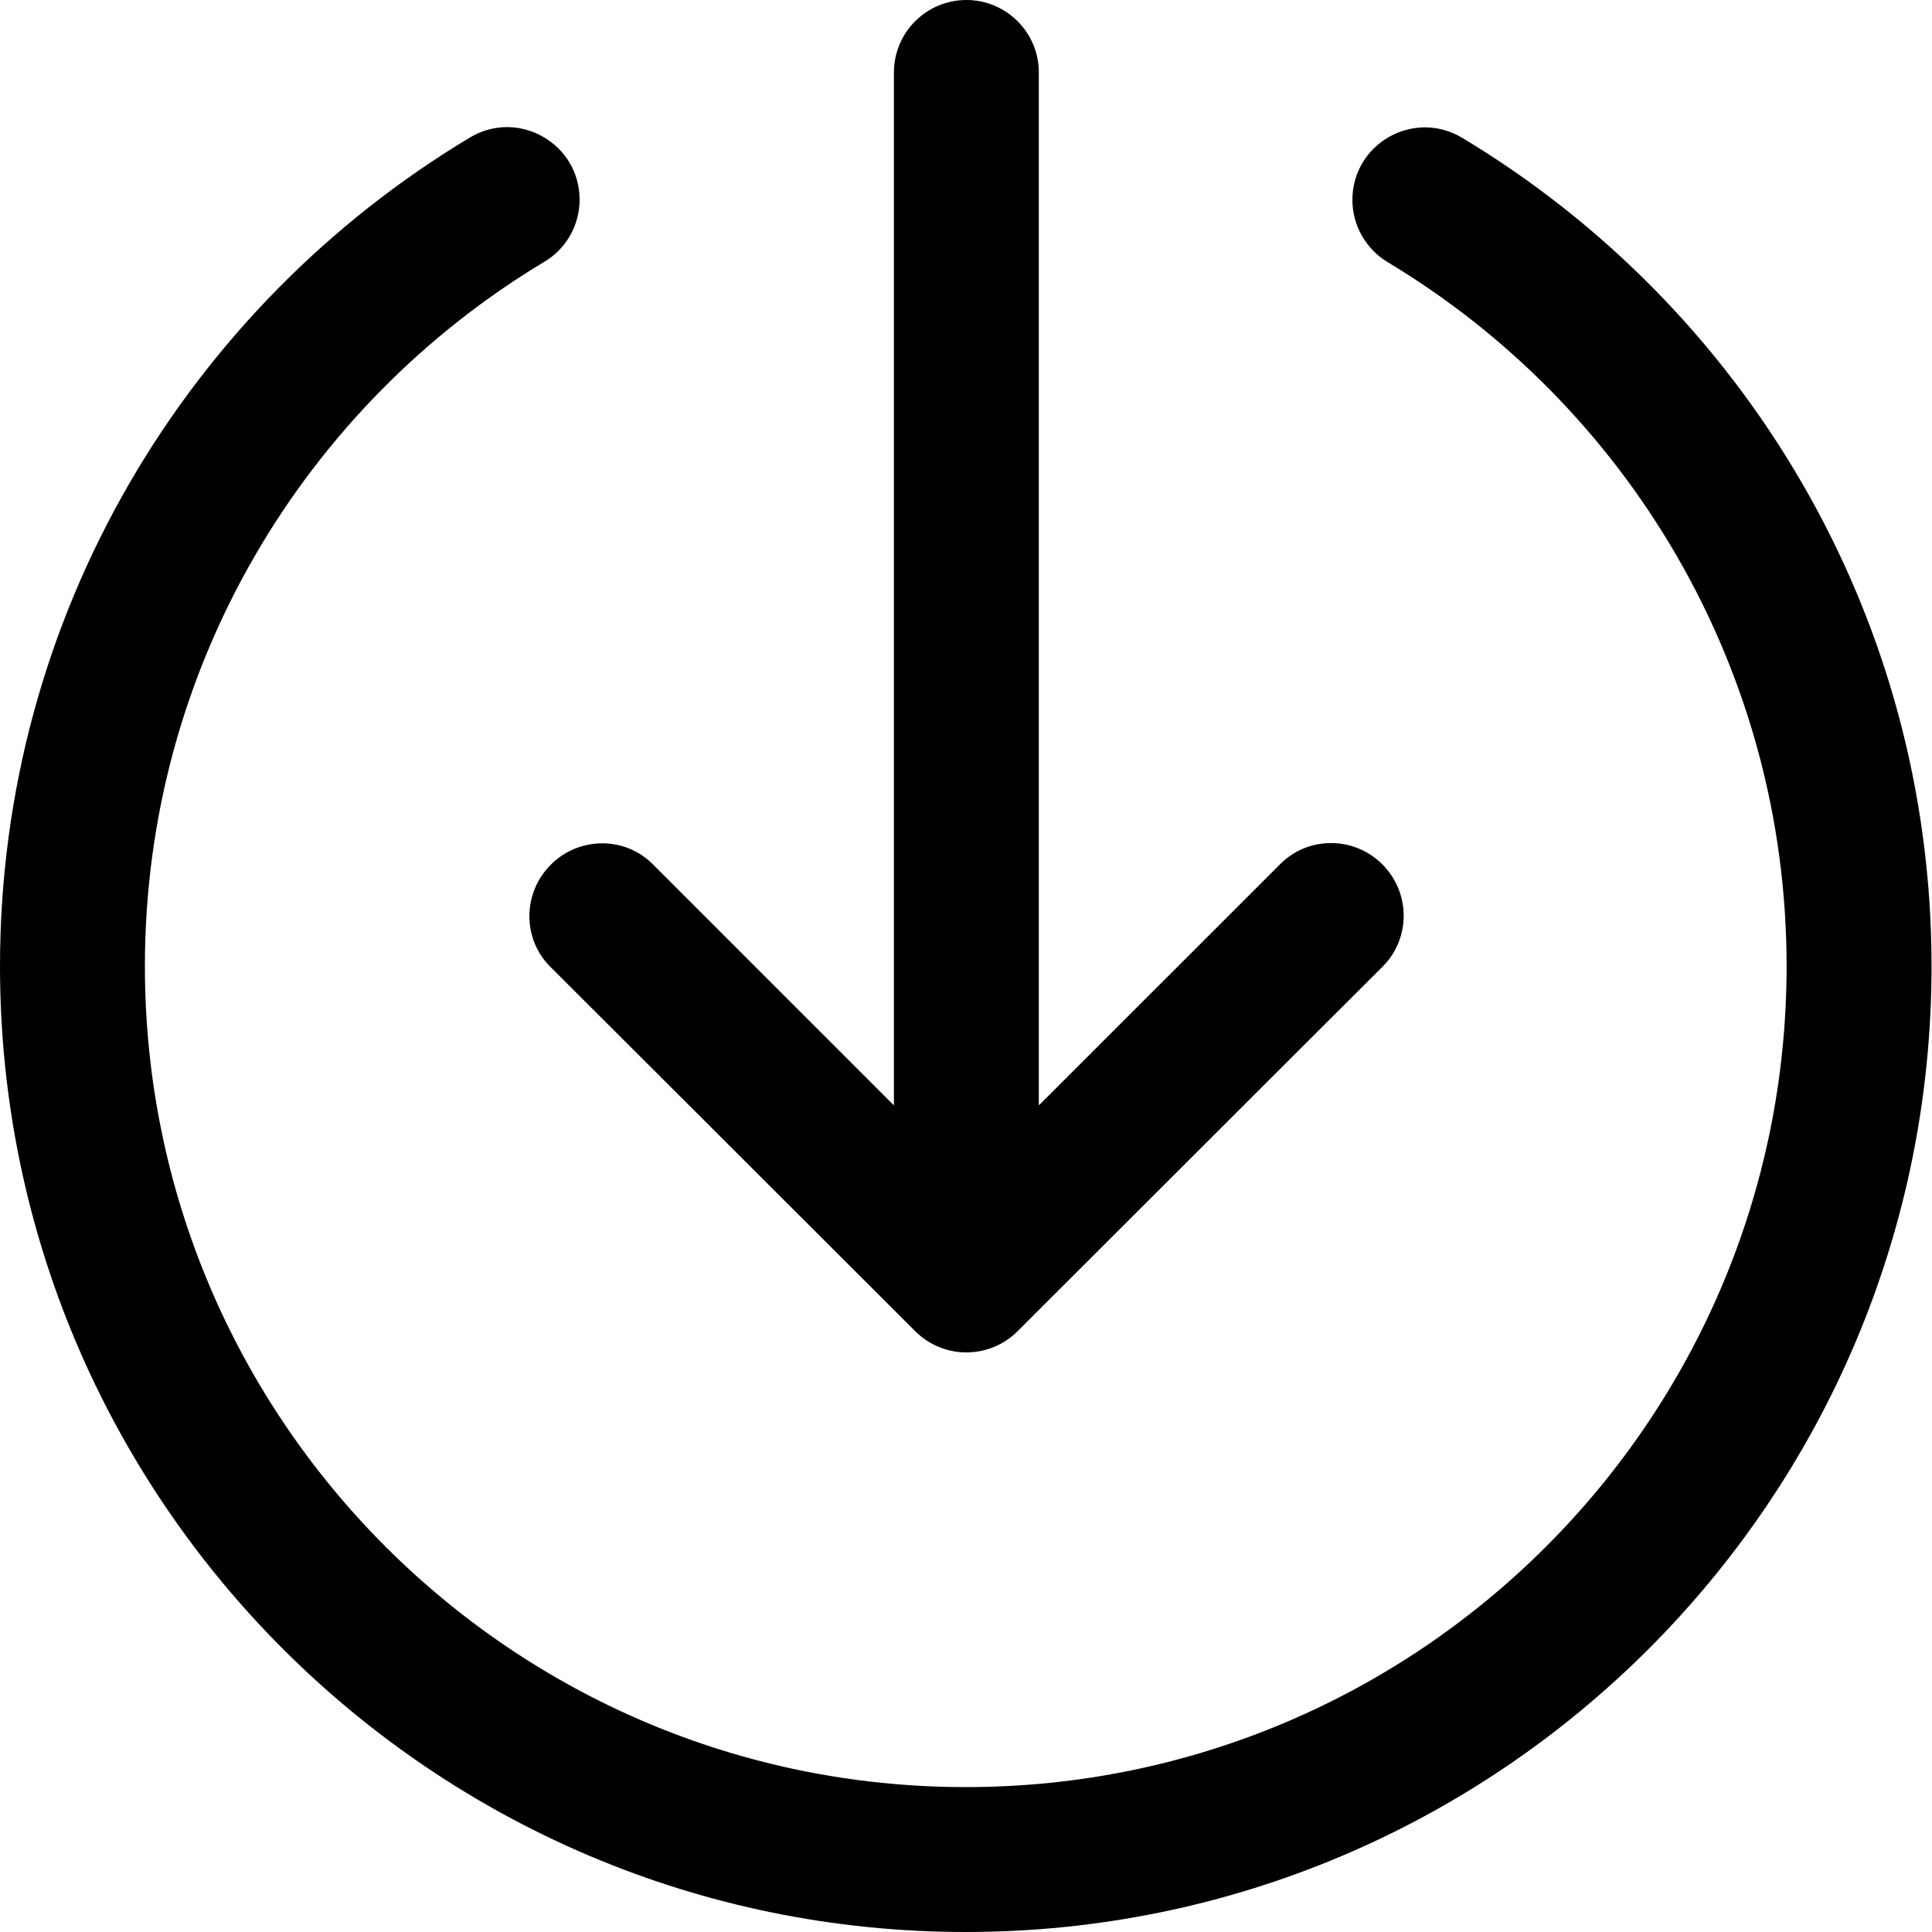
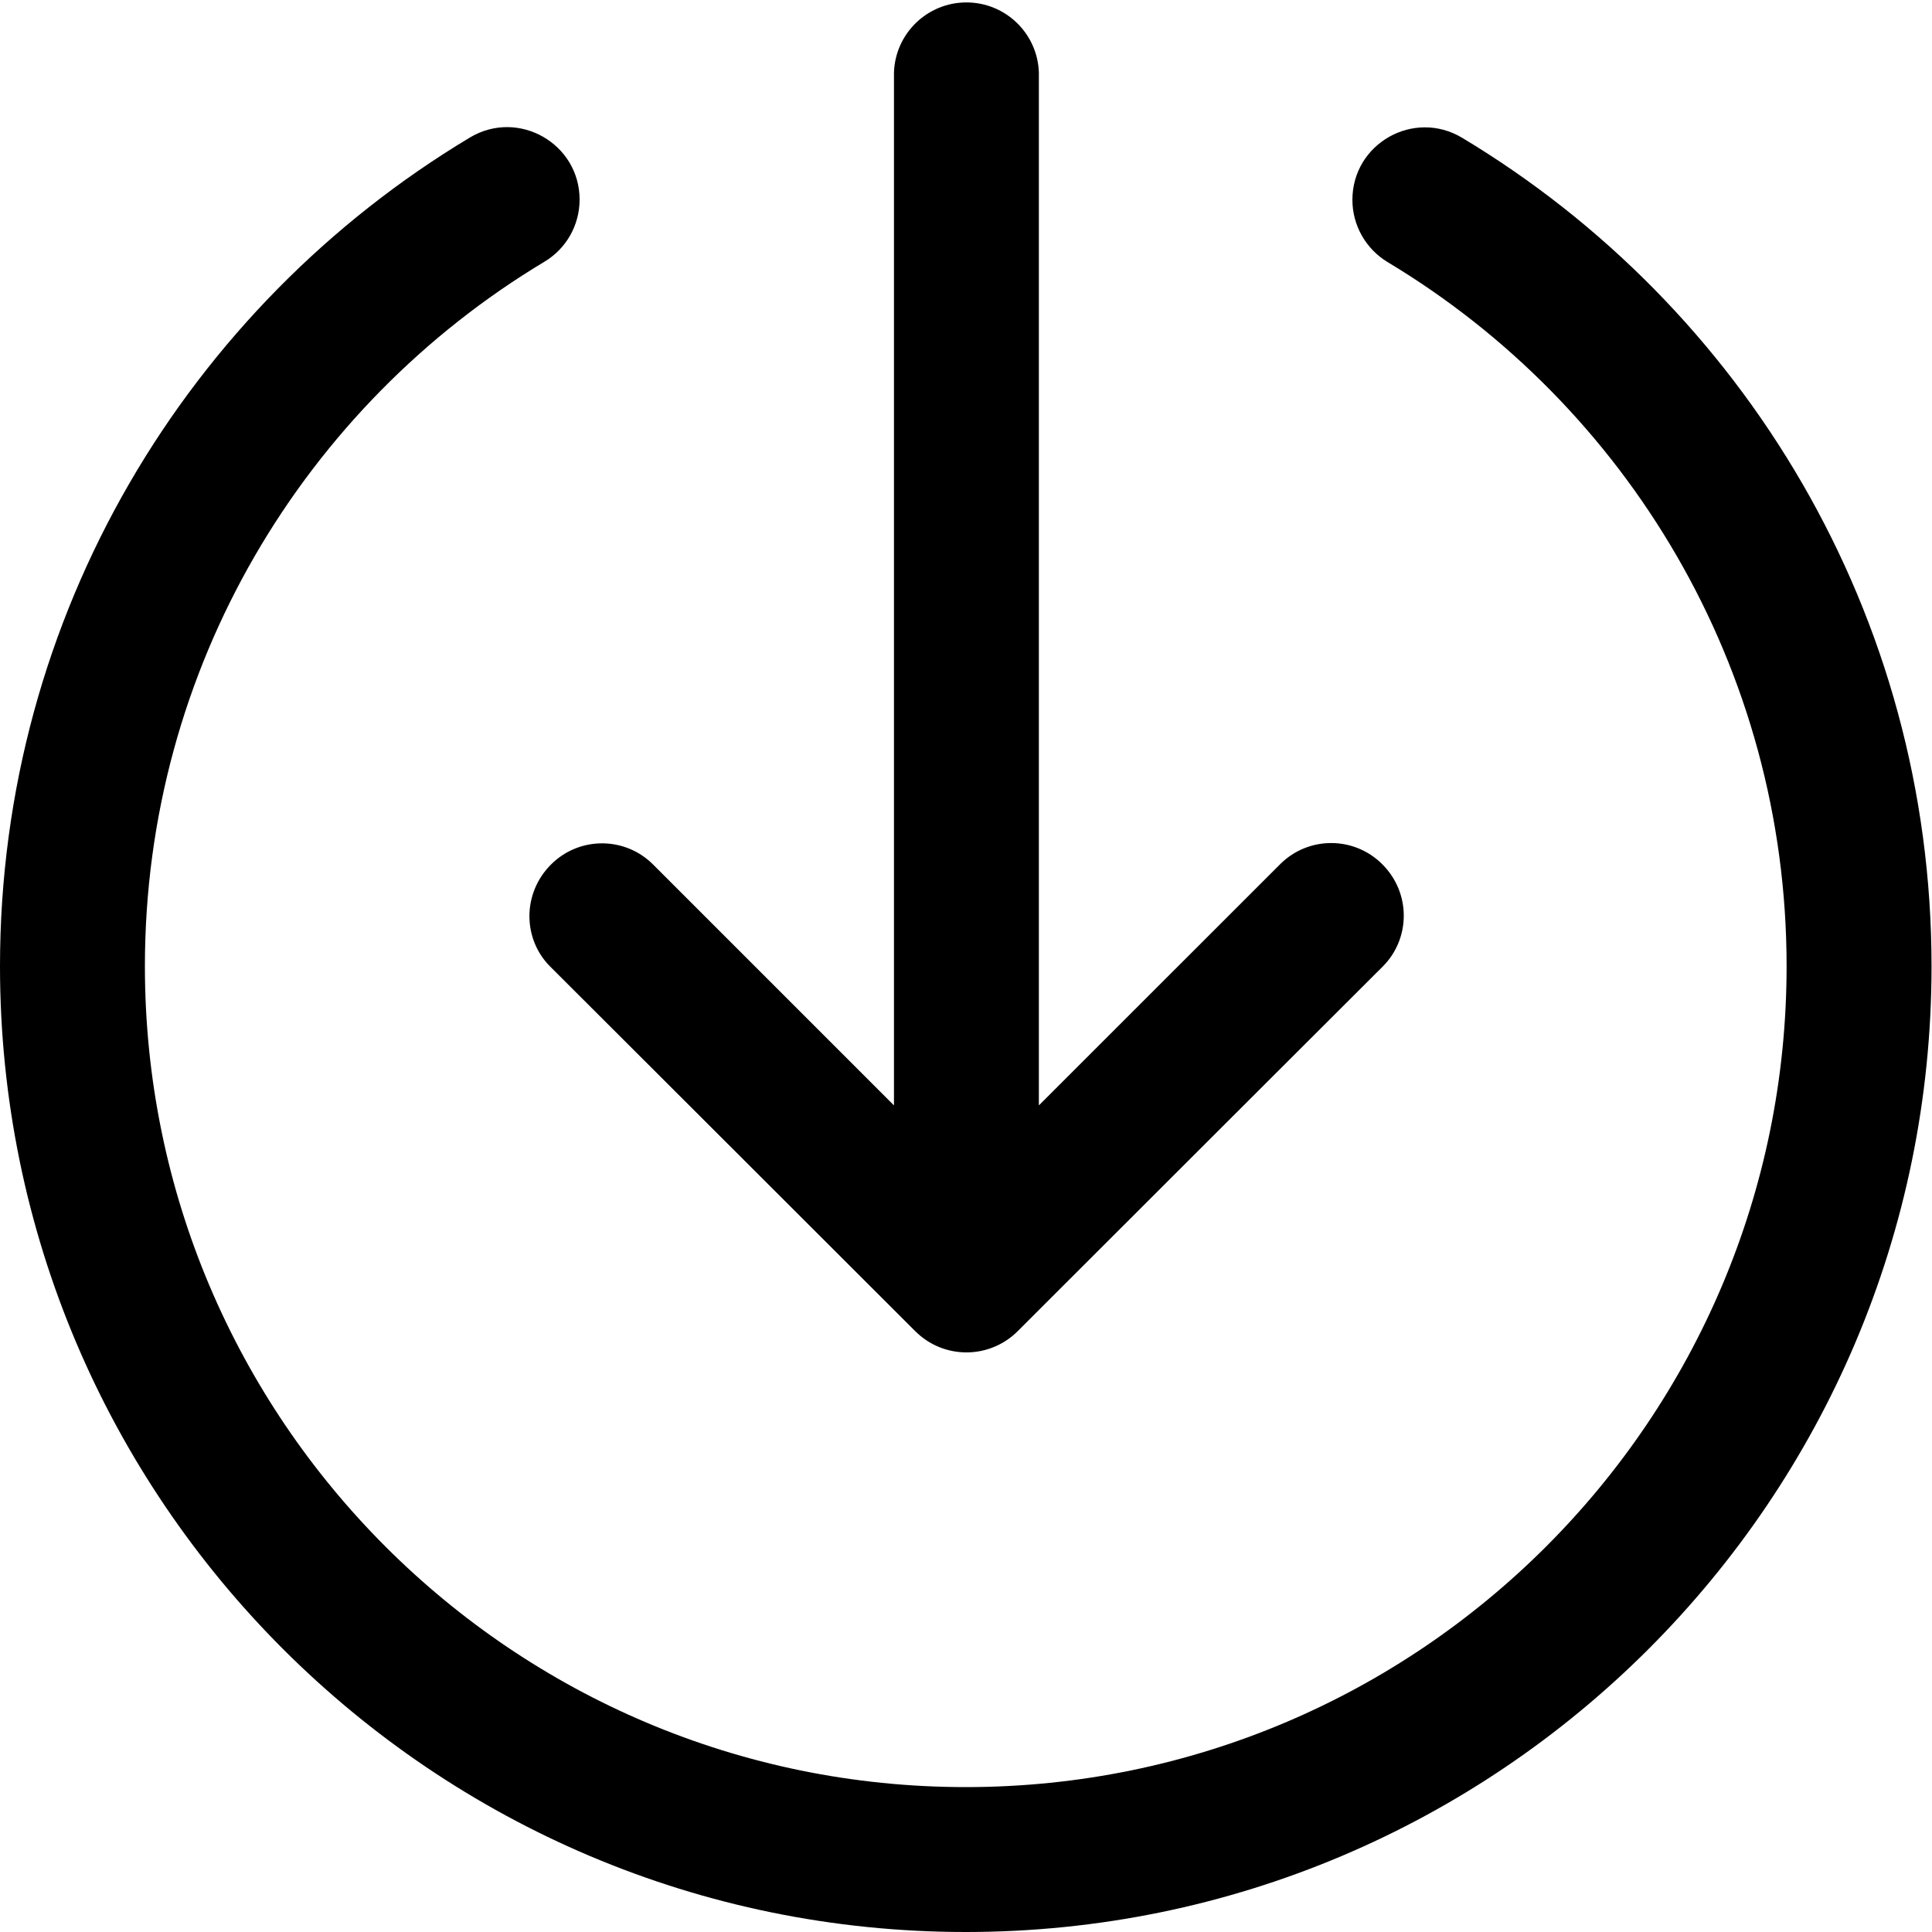
- <svg xmlns="http://www.w3.org/2000/svg" width="46" height="46" viewBox="0 0 46 46" fill="none">
-   <path d="M11.187 3.275C12.342 2.583 13.8 3.42 13.8 4.752C13.8 5.359 13.483 5.923 12.96 6.233C7.266 9.651 3.45 15.886 3.45 23.005C3.45 33.794 12.208 42.55 22.995 42.55C33.782 42.55 42.538 33.794 42.538 23.005C42.538 15.891 38.73 9.658 33.037 6.24C32.52 5.927 32.2 5.366 32.2 4.759C32.2 3.42 33.66 2.59 34.815 3.282C41.508 7.303 45.989 14.635 45.989 23.005C45.989 35.698 35.687 46 22.995 46C10.304 46 0 35.698 0 23.005C0 14.63 4.487 7.296 11.187 3.275V3.275ZM13.098 23.014C13.098 23.014 17.756 27.662 21.79 31.694C22.128 32.032 22.57 32.2 23.009 32.2C23.451 32.2 23.892 32.032 24.23 31.694C28.262 27.664 32.922 23.012 32.922 23.012C33.256 22.678 33.421 22.239 33.421 21.802C33.421 21.36 33.251 20.919 32.913 20.58C32.241 19.907 31.151 19.904 30.484 20.571L24.734 26.319V1.725C24.734 0.773 23.961 0 23.009 0C22.057 0 21.284 0.773 21.284 1.725V26.319L15.539 20.573C14.874 19.909 13.786 19.916 13.115 20.587C12.777 20.925 12.606 21.367 12.604 21.809C12.604 22.246 12.767 22.683 13.098 23.014V23.014Z" fill="black" />
+ <svg xmlns="http://www.w3.org/2000/svg" width="46" height="46" fill="none">
+   <path fill="#000" d="M11.187 3.275c1.155-.692 2.613.145 2.613 1.477 0 .607-.317 1.17-.84 1.481-5.694 3.418-9.51 9.653-9.51 16.772 0 10.789 8.758 19.545 19.545 19.545 10.787 0 19.543-8.756 19.543-19.545 0-7.114-3.808-13.347-9.5-16.765a1.732 1.732 0 0 1-.838-1.481c0-1.339 1.46-2.17 2.615-1.477 6.693 4.02 11.174 11.353 11.174 19.723C45.989 35.698 35.687 46 22.995 46 10.304 46 0 35.698 0 23.005c0-8.375 4.487-15.71 11.187-19.73ZM13.1 23.014s4.657 4.648 8.691 8.68c.338.338.78.506 1.22.506a1.72 1.72 0 0 0 1.22-.506c4.032-4.03 8.692-8.682 8.692-8.682.334-.334.5-.773.5-1.21 0-.442-.17-.883-.509-1.222a1.718 1.718 0 0 0-2.429-.009l-5.75 5.748V1.725a1.726 1.726 0 0 0-3.45 0v24.594l-5.745-5.745a1.717 1.717 0 0 0-2.424.013c-.338.338-.509.78-.511 1.222 0 .437.163.874.495 1.205Z" />
</svg>
